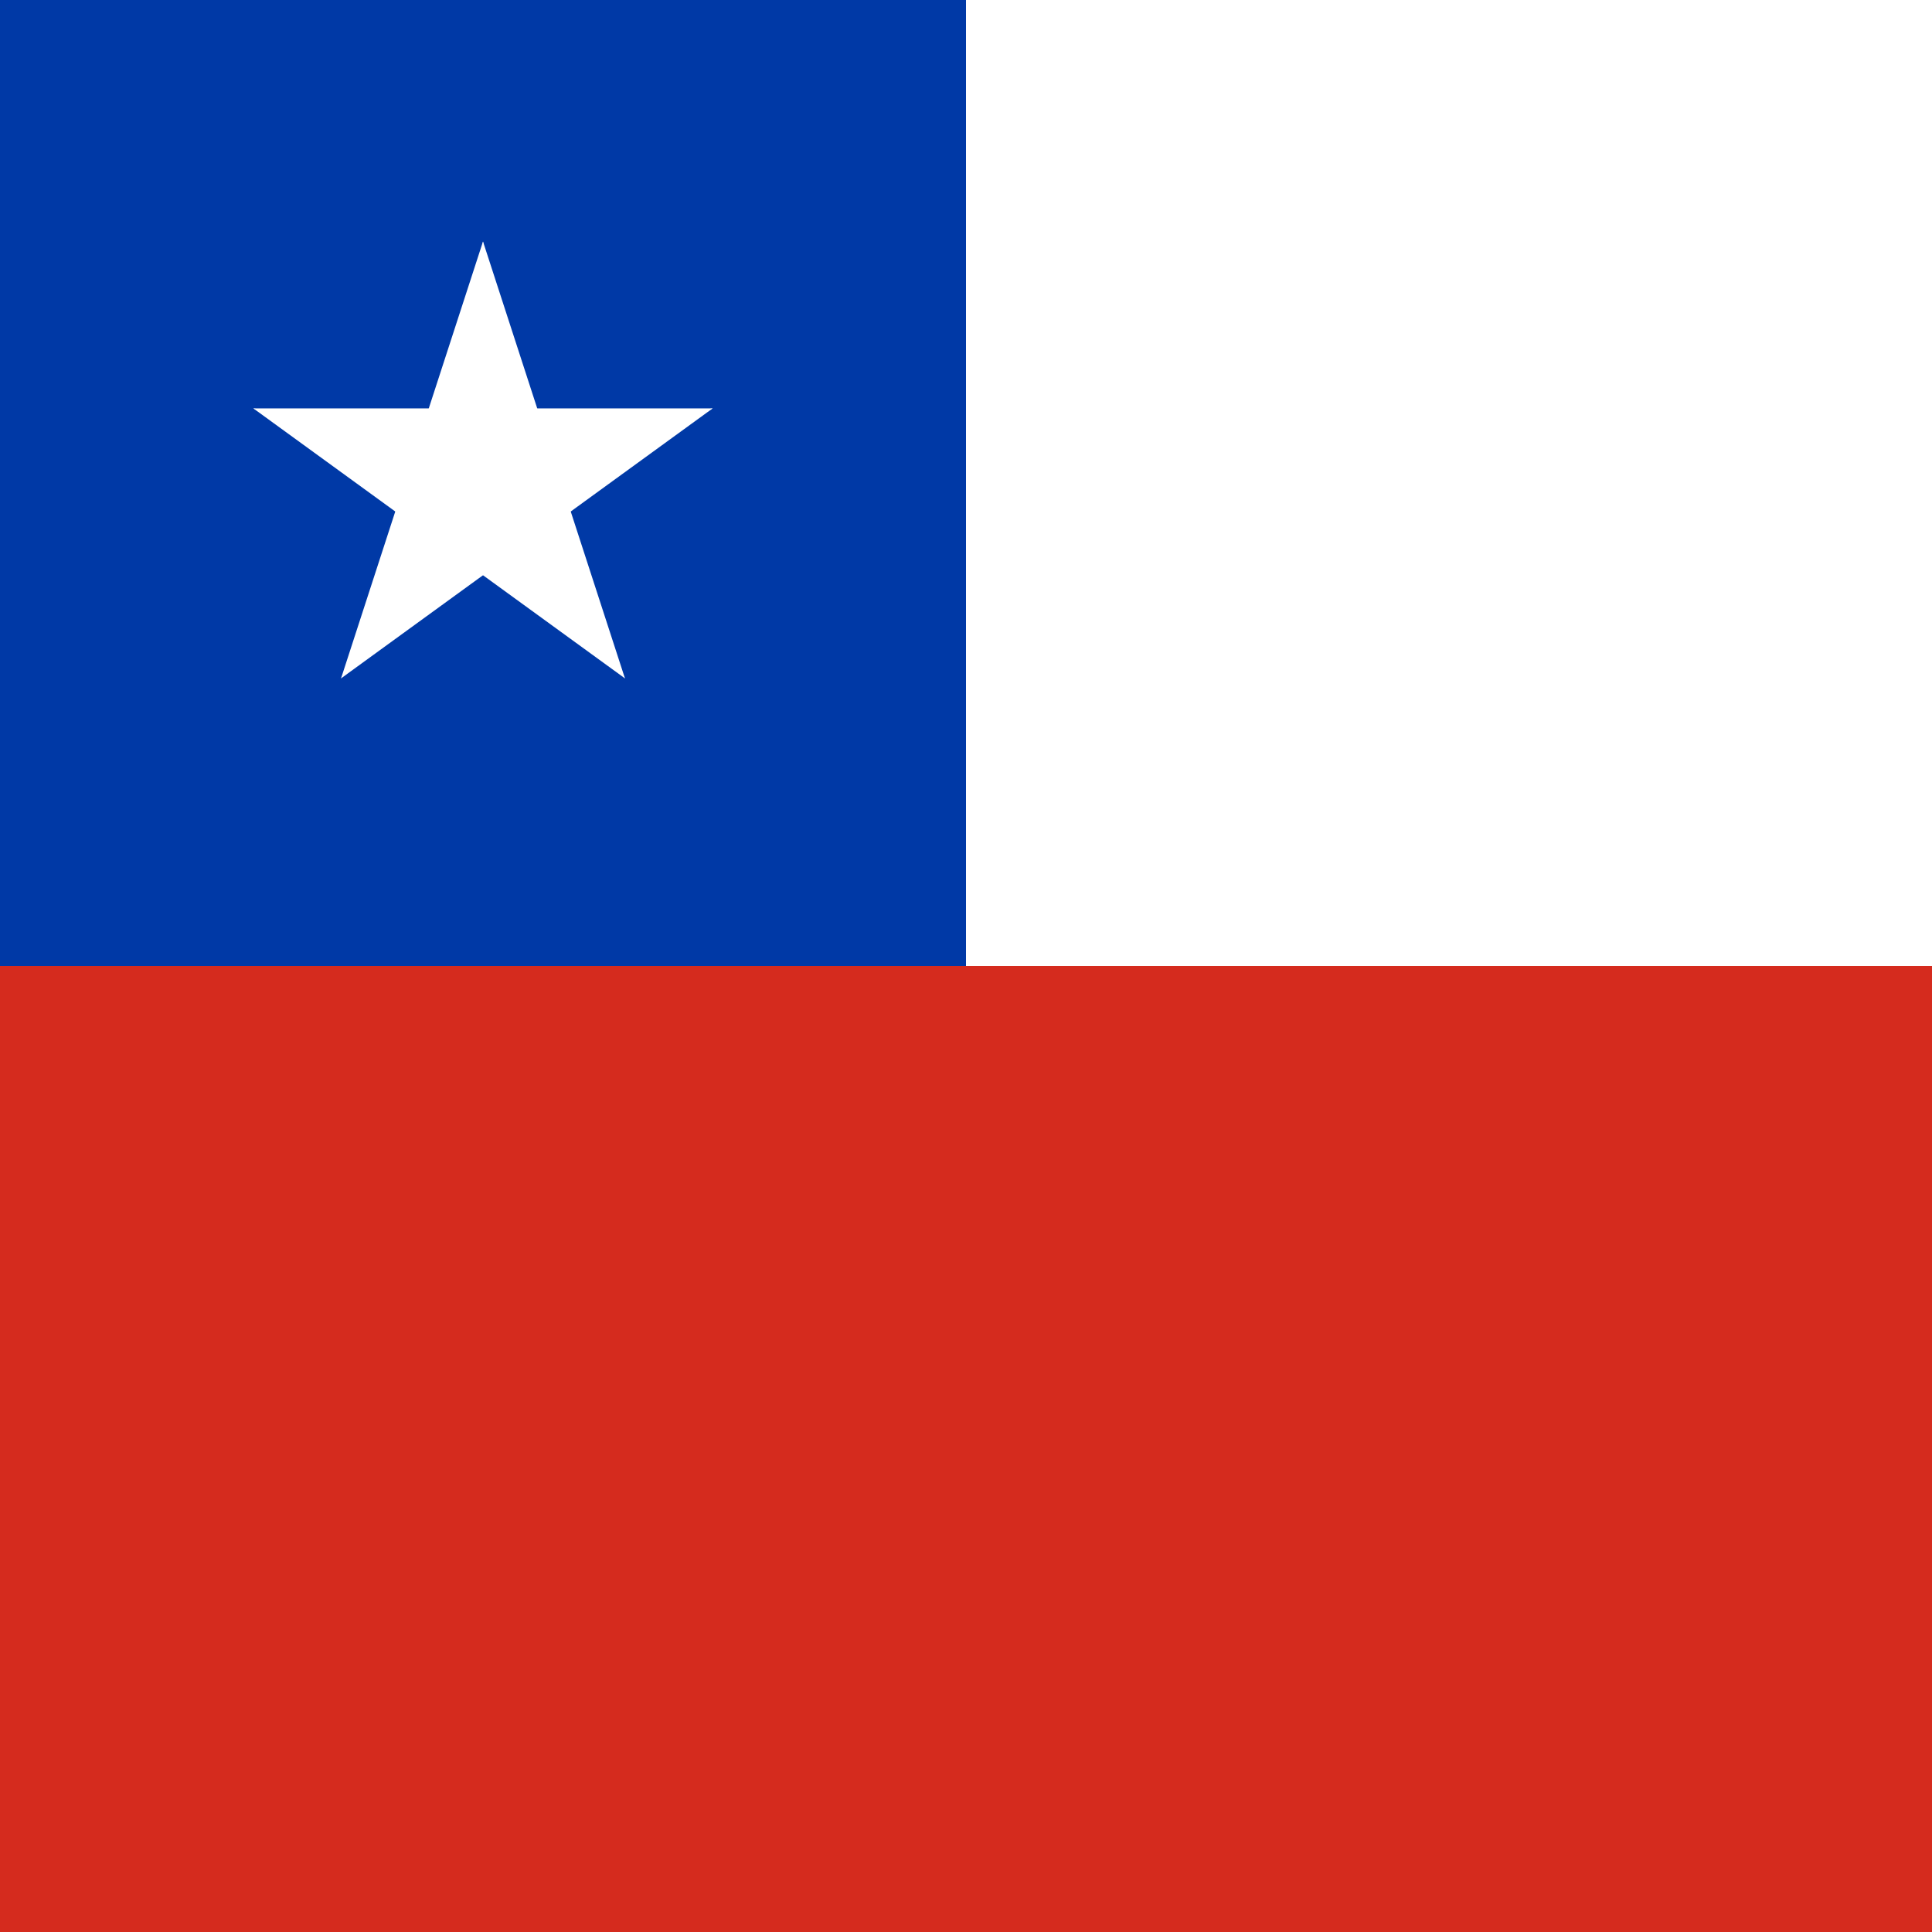
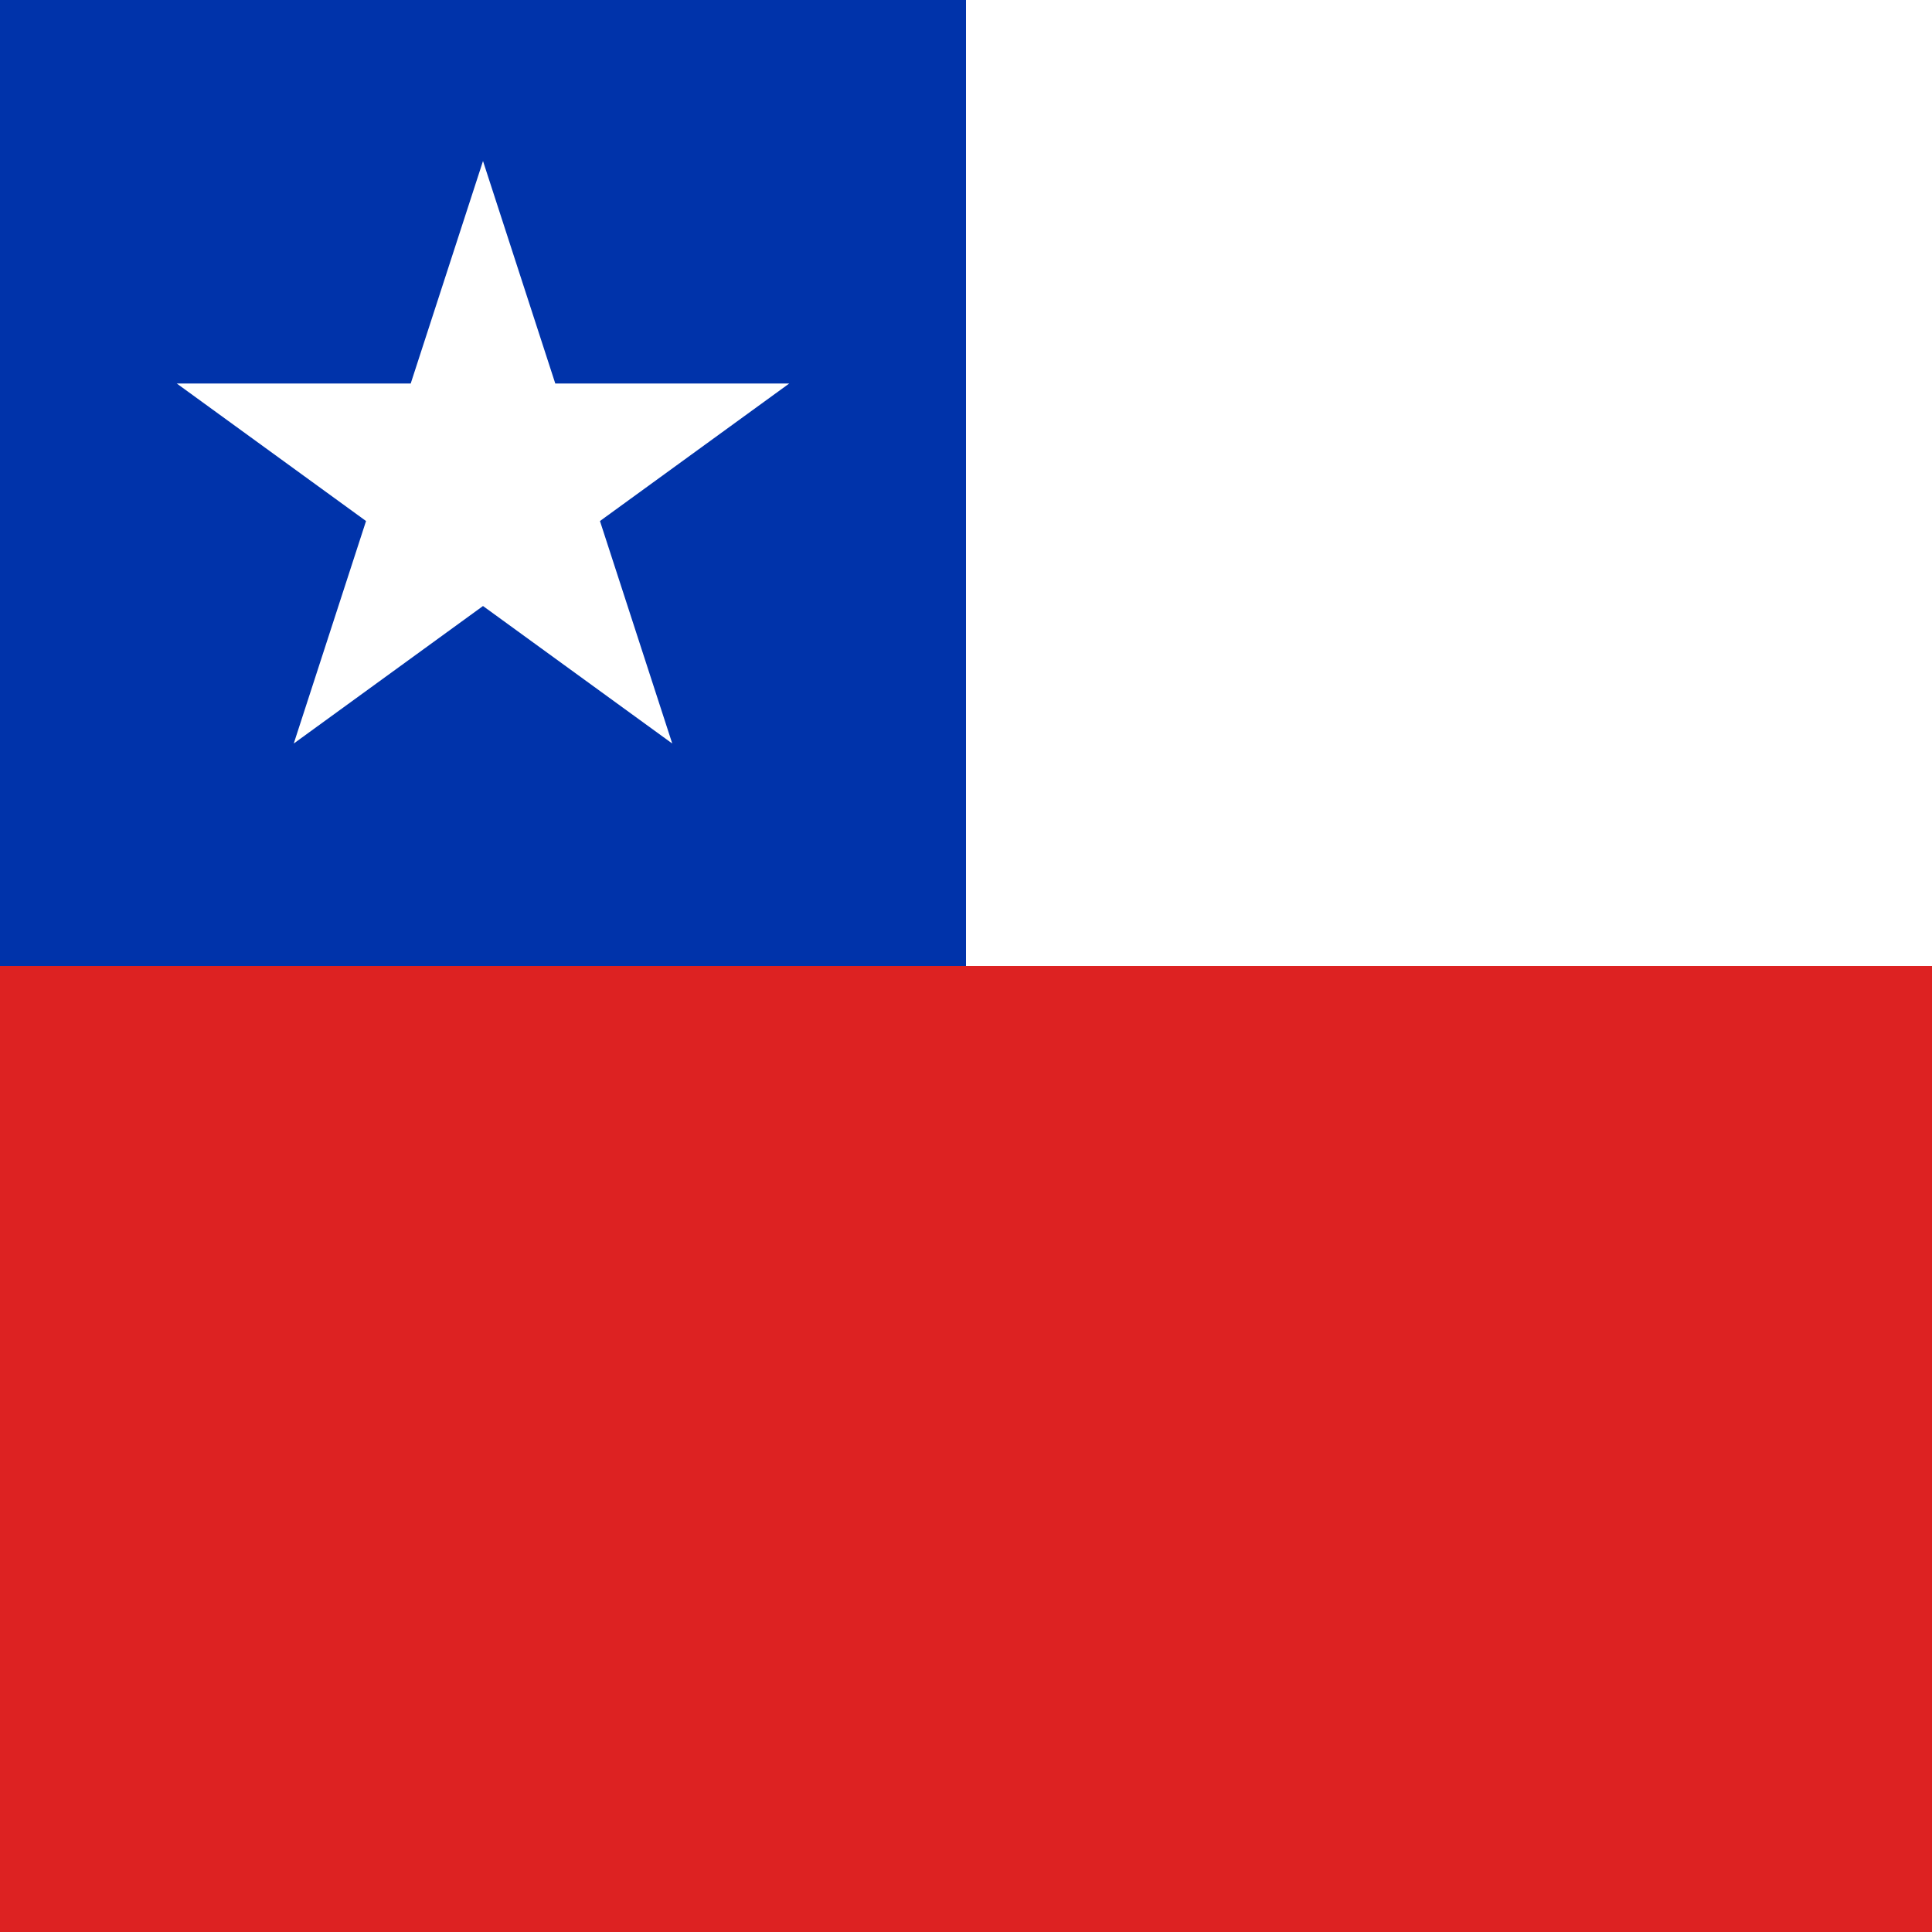
- <svg xmlns="http://www.w3.org/2000/svg" height="1000" viewBox="0 0 1000 1000" width="1000">
-   <path d="m0 1000h1000v-1000h-1000z" fill="#d52b1e" stroke-width=".816" />
-   <path d="m0 0 333.333 499.999h666.667v-499.999z" fill="#fff" stroke-width=".816" />
-   <path d="m0 500h500v-499.999h-500z" fill="#0039a6" stroke-width="1" />
-   <g fill="#fff" transform="scale(.75)">
-     <path d="m0 0-38.627-118.882 59.441-19.314z" transform="matrix(1.333333 0 0 -1.333333 333.3333 166.6667)" />
-     <path d="m0 0 38.627-118.882-59.441-19.314z" transform="matrix(1.333333 0 0 -1.333333 333.3333 166.6667)" />
-     <path d="m0 0h-125v-62.5z" transform="matrix(1.333333 0 0 -1.333333 491.8424 281.8307)" />
-     <path d="m0 0-101.127-73.473-36.736 50.564z" transform="matrix(1.333333 0 0 -1.333333 491.8424 281.8307)" />
-     <path d="m0 0 101.127-73.473 36.736 50.564z" transform="matrix(1.333333 0 0 -1.333333 174.8243 281.8307)" />
-     <path d="m0 0h125v-62.5z" transform="matrix(1.333333 0 0 -1.333333 174.8243 281.8307)" />
-     <path d="m0 0-38.627 118.882-59.441-19.314z" transform="matrix(1.333333 0 0 -1.333333 431.2975 468.1693)" />
-     <path d="m0 0-101.127 73.473 36.736 50.564z" transform="matrix(1.333333 0 0 -1.333333 431.2975 468.1693)" />
-     <g transform="matrix(1.333333 0 0 -1.333333 235.3692 468.1693)">
-       <path d="m0 0 101.127 73.473-36.736 50.564z" />
-       <path d="m0 0 38.627 118.882 59.441-19.314z" />
+ <svg xmlns="http://www.w3.org/2000/svg" xmlns:xlink="http://www.w3.org/1999/xlink" width="96" height="96" viewBox="0 0 96 96" version="1.1" id="svg5" xml:space="preserve">
+   <defs id="defs2">
+     <linearGradient id="blue">
+       <stop style="stop-color:#0033aa;stop-opacity:1;" offset="0" id="stop4015" />
+     </linearGradient>
+     <linearGradient id="white">
+       <stop style="stop-color:#ffffff;stop-opacity:1;" offset="0" id="stop1523" />
+     </linearGradient>
+     <linearGradient id="red">
+       <stop style="stop-color:#dd2222;stop-opacity:1;" offset="0" id="stop1517" />
+     </linearGradient>
+     <linearGradient xlink:href="#red" id="linearGradient1521" x1="0" y1="12.7" x2="38.1" y2="12.7" gradientUnits="userSpaceOnUse" />
+     <linearGradient xlink:href="#white" id="linearGradient1527" x1="0" y1="-12.7" x2="38.1" y2="-12.7" gradientUnits="userSpaceOnUse" />
+     <style id="style3354">
+       .cls-1 {
+         fill: #fff;
+       }
+ 
+       .cls-2 {
+         fill: #ffbb26;
+       }
+ 
+       .cls-3 {
+         fill: #da0000;
+       }
+ 
+       .cls-4 {
+         fill: #239f40;
+       }
+     </style>
+     <linearGradient xlink:href="#blue" id="linearGradient4019" x1="0" y1="4.233" x2="38.1" y2="4.233" gradientUnits="userSpaceOnUse" />
+     <style id="style7591">
+       .cls-1 {
+         fill: #fff;
+       }
+ 
+       .cls-2 {
+         fill: #ffbb26;
+       }
+ 
+       .cls-3 {
+         fill: #da0000;
+       }
+ 
+       .cls-4 {
+         fill: #239f40;
+       }
+     </style>
+     <linearGradient xlink:href="#white" id="linearGradient9544" x1="8.661" y1="5.946" x2="16.739" y2="5.946" gradientUnits="userSpaceOnUse" />
+   </defs>
+   <g id="layer1" transform="matrix(3.779528,0,0,3.779528,-24,0)">
+     <rect style="fill:url(#linearGradient1521);fill-opacity:1;stroke:none;stroke-width:0.265;stroke-linecap:round;stroke-dasharray:none" id="rect5982" width="25.4" height="25.4" x="6.35" y="0" />
+     <rect style="display:inline;fill:url(#linearGradient1527);fill-opacity:1;stroke:none;stroke-width:0.209;stroke-linecap:round;stroke-dasharray:none" id="rect10452" width="25.4" height="12.7" x="6.35" y="-12.7" transform="scale(1,-1)" />
+     <rect style="display:inline;fill:url(#linearGradient4019);fill-opacity:1;stroke:none;stroke-width:0.209;stroke-linecap:round;stroke-dasharray:none" id="rect8946" width="12.7" height="12.7" x="6.35" y="0" />
+     <path style="stroke-width:0.026;stroke-dasharray:none;stroke:none;stroke-opacity:1;fill:url(#linearGradient9544);stroke-linecap:round;stroke-linejoin:round;font-variation-settings:'wght' 700;paint-order:stroke fill markers;fill-opacity:1" d="M 12.7,2.117 10.212,9.775 16.726,5.042 H 8.674 l 6.514,4.733 z" id="path9536" />
+     <g id="g9367" style="display:none;fill:none;stroke:#00ff00;stroke-width:0.026;stroke-linecap:round;stroke-linejoin:round;stroke-dasharray:none;stroke-opacity:1">
+       <path style="font-variation-settings:'wght' 700;stroke-width:0.1;stroke-linecap:round;stroke-linejoin:round;stroke-dasharray:none;paint-order:stroke fill markers" id="path9532" d="m 24,8 15.217,11.056 -5.812,17.889 -18.809,0 -5.812,-17.889 z" transform="matrix(0.2645833,0,0,0.2645833,6.35,0)" />
+       <path style="font-variation-settings:'wght' 700;stroke-width:0.026;stroke-linecap:round;stroke-linejoin:round;stroke-dasharray:none;paint-order:stroke fill markers" d="M 12.7,2.117 10.212,9.775 16.726,5.042 H 8.674 l 6.514,4.733 z" id="path9534" />
    </g>
  </g>
</svg>
